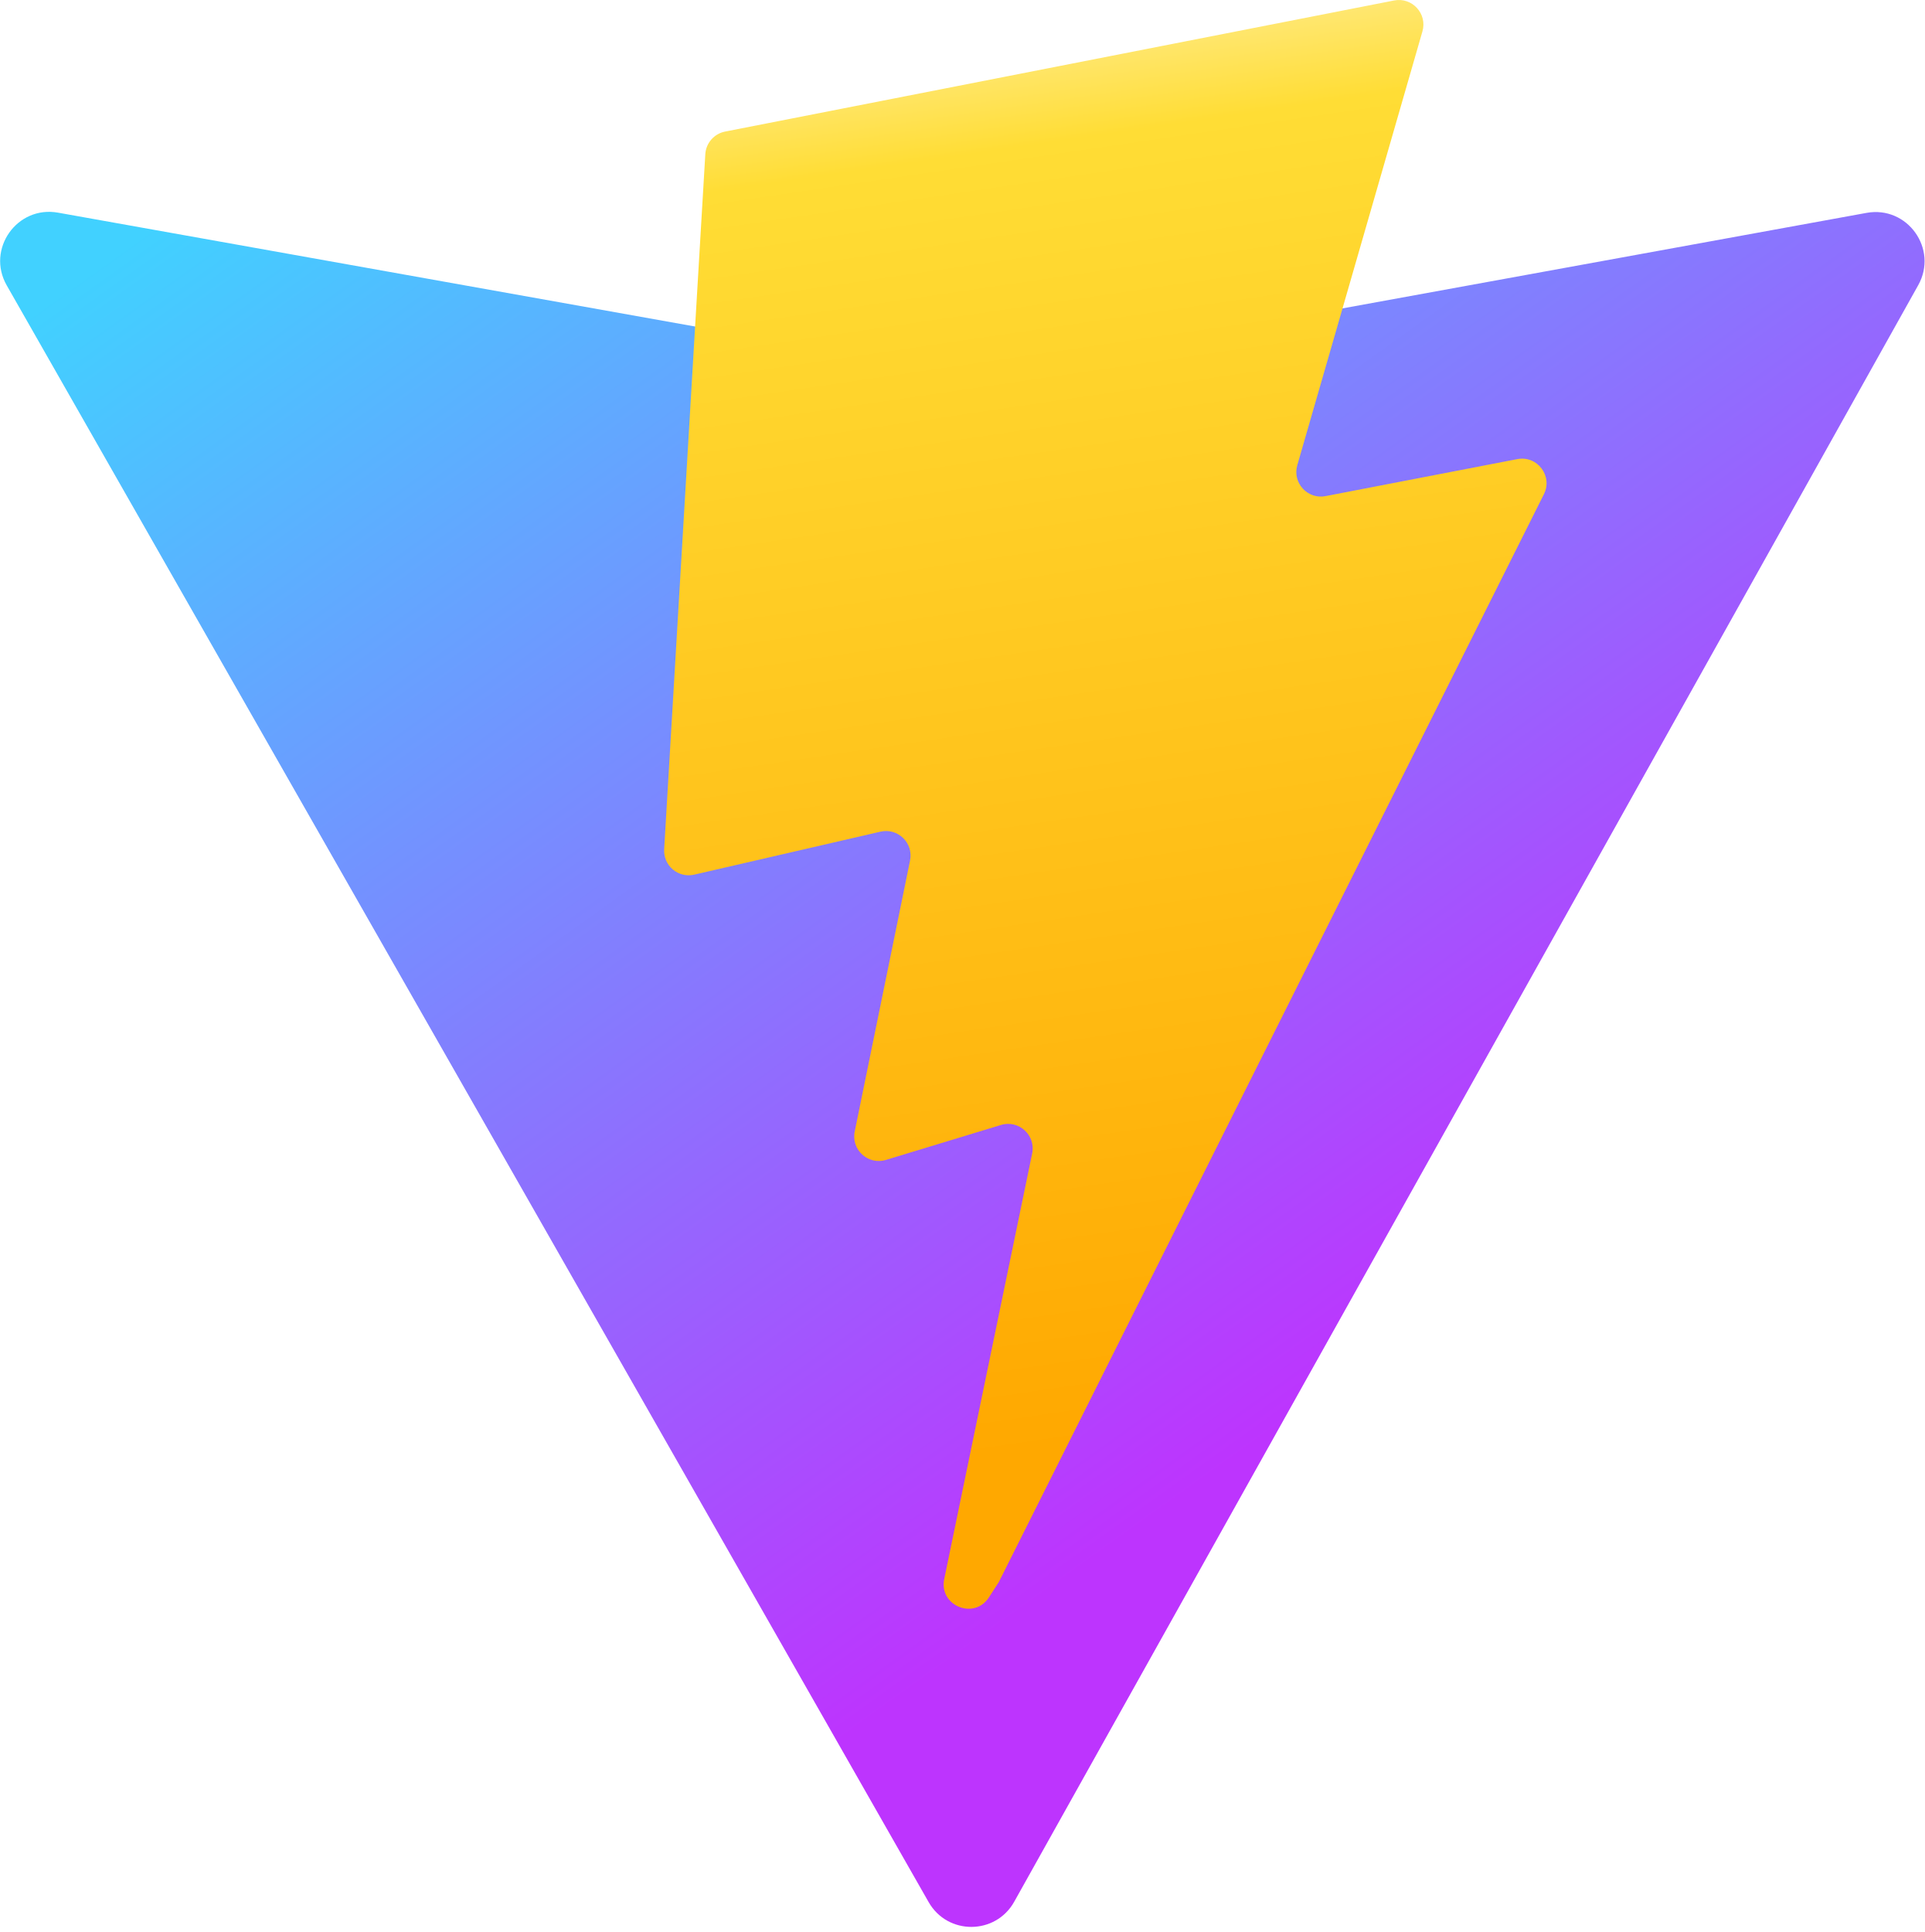
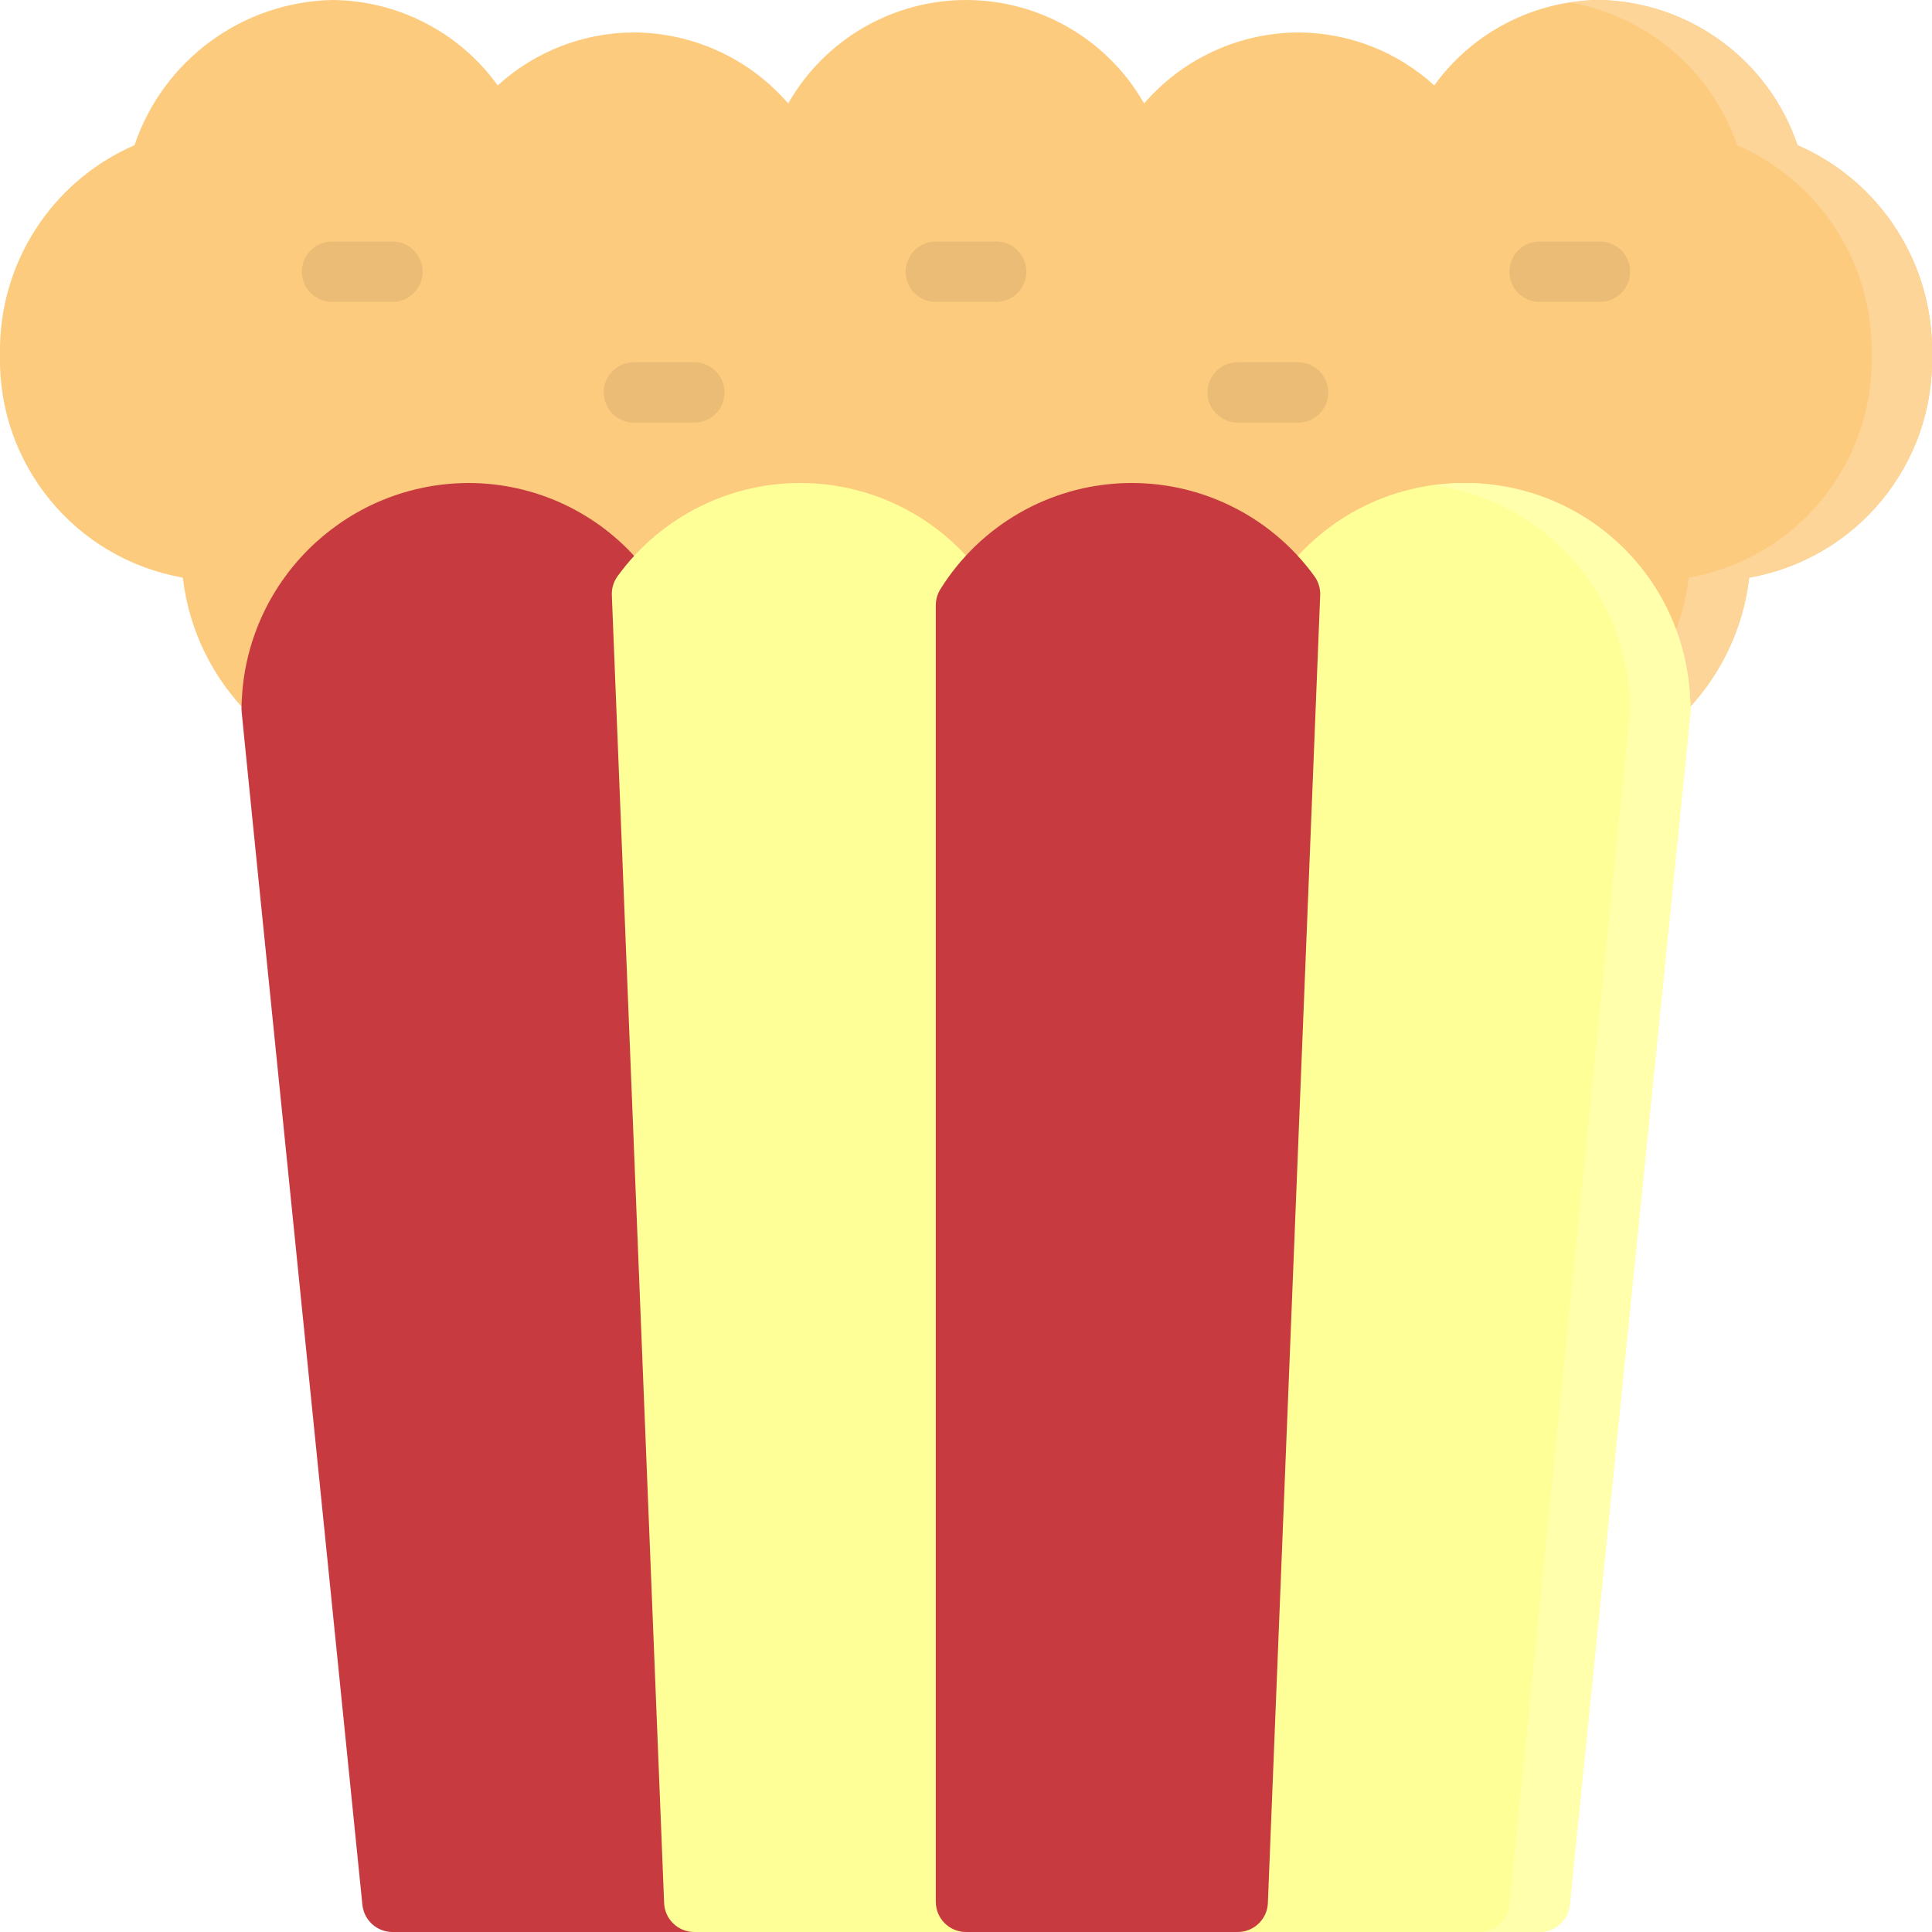
- <svg xmlns="http://www.w3.org/2000/svg" aria-hidden="true" role="img" class="iconify iconify--logos" width="31.88" height="32" preserveAspectRatio="xMidYMid meet" viewBox="0 0 256 257">
+ <svg xmlns="http://www.w3.org/2000/svg" width="800px" height="800px" viewBox="0 0 64 64">
  <defs>
-     <linearGradient id="IconifyId1813088fe1fbc01fb466" x1="-.828%" x2="57.636%" y1="7.652%" y2="78.411%">
-       <stop offset="0%" stop-color="#41D1FF" />
-       <stop offset="100%" stop-color="#BD34FE" />
-     </linearGradient>
-     <linearGradient id="IconifyId1813088fe1fbc01fb467" x1="43.376%" x2="50.316%" y1="2.242%" y2="89.03%">
-       <stop offset="0%" stop-color="#FFEA83" />
-       <stop offset="8.333%" stop-color="#FFDD35" />
-       <stop offset="100%" stop-color="#FFA800" />
-     </linearGradient>
+     <style>.cls-1{fill:#fccb7e;}.cls-2{fill:#fdd598;}.cls-3{fill:#eabc75;}.cls-4{fill:#c73b40;}.cls-5{fill:#ffff97;}.cls-6{fill:#ffffac;}</style>
  </defs>
-   <path fill="url(#IconifyId1813088fe1fbc01fb466)" d="M255.153 37.938L134.897 252.976c-2.483 4.44-8.862 4.466-11.382.048L.875 37.958c-2.746-4.814 1.371-10.646 6.827-9.67l120.385 21.517a6.537 6.537 0 0 0 2.322-.004l117.867-21.483c5.438-.991 9.574 4.796 6.877 9.62Z" />
-   <path fill="url(#IconifyId1813088fe1fbc01fb467)" d="M185.432.063L96.44 17.501a3.268 3.268 0 0 0-2.634 3.014l-5.474 92.456a3.268 3.268 0 0 0 3.997 3.378l24.777-5.718c2.318-.535 4.413 1.507 3.936 3.838l-7.361 36.047c-.495 2.426 1.782 4.5 4.151 3.78l15.304-4.649c2.372-.72 4.652 1.36 4.15 3.788l-11.698 56.621c-.732 3.542 3.979 5.473 5.943 2.437l1.313-2.028l72.516-144.72c1.215-2.423-.88-5.186-3.54-4.672l-25.505 4.922c-2.396.462-4.435-1.77-3.759-4.114l16.646-57.705c.677-2.35-1.37-4.583-3.769-4.113Z" />
+   <g data-name="Layer 25" id="Layer_25">
+     <path class="cls-1" d="M59.545,4.81A7.077,7.077,0,0,0,53,0a6.819,6.819,0,0,0-5.488,2.829A6.715,6.715,0,0,0,43,1.075a6.791,6.791,0,0,0-5.1,2.352,6.784,6.784,0,0,0-11.79,0A6.791,6.791,0,0,0,21,1.075a6.715,6.715,0,0,0-4.512,1.754A6.819,6.819,0,0,0,11,0,7.077,7.077,0,0,0,4.455,4.81,7.412,7.412,0,0,0,0,11.751a7.323,7.323,0,0,0,6.056,7.383,7.642,7.642,0,0,0,2.25,4.586,1.013,1.013,0,0,0,.83.251,1.049,1.049,0,0,0,.739-.485.98.98,0,0,0,.148-.447A5.528,5.528,0,0,1,15.5,18a5.472,5.472,0,0,1,4.653,2.579,1.04,1.04,0,0,0,1.694,0,5.487,5.487,0,0,1,9.306,0,1.04,1.04,0,0,0,1.694,0,5.487,5.487,0,0,1,9.306,0,1.04,1.04,0,0,0,1.694,0A5.472,5.472,0,0,1,48.5,18a5.528,5.528,0,0,1,5.477,5.039,1.2,1.2,0,0,0,.172.487,1,1,0,0,0,.727.466A1.032,1.032,0,0,0,55,24a1,1,0,0,0,.694-.28,7.642,7.642,0,0,0,2.25-4.586A7.323,7.323,0,0,0,64,11.751,7.412,7.412,0,0,0,59.545,4.81Z" />
+     <path class="cls-2" d="M59.545,4.81A7.077,7.077,0,0,0,53,0a6.583,6.583,0,0,0-1,.084A7.159,7.159,0,0,1,57.545,4.81,7.412,7.412,0,0,1,62,11.751a7.323,7.323,0,0,1-6.056,7.383,7.655,7.655,0,0,1-1.9,4.179,1.362,1.362,0,0,0,.1.213,1,1,0,0,0,.727.466A1.032,1.032,0,0,0,55,24a1,1,0,0,0,.694-.28,7.642,7.642,0,0,0,2.25-4.586A7.323,7.323,0,0,0,64,11.751,7.412,7.412,0,0,0,59.545,4.81Z" />
+     <path class="cls-3" d="M13,10H11a1,1,0,0,1,0-2h2a1,1,0,0,1,0,2Z" />
+     <path class="cls-3" d="M33,10H31a1,1,0,0,1,0-2h2a1,1,0,0,1,0,2Z" />
+     <path class="cls-3" d="M23,14H21a1,1,0,0,1,0-2h2a1,1,0,0,1,0,2Z" />
+     <path class="cls-3" d="M53,10H51a1,1,0,0,1,0-2h2a1,1,0,0,1,0,2Z" />
+     <path class="cls-3" d="M43,14H41a1,1,0,0,1,0-2h2a1,1,0,0,1,0,2Z" />
+     <path class="cls-4" d="M22.266,19.636a1,1,0,0,0-.708-.917,1.086,1.086,0,0,0-.322-.043A7.448,7.448,0,0,0,15.5,16a7.541,7.541,0,0,0-7.47,6.875c-.016.206-.03.414-.03.625,0,.07,0,.105,4.005,39.6A1,1,0,0,0,13,64H23a1,1,0,0,0,1-1.04Z" />
+     <path class="cls-5" d="M32.847,19.515a7.472,7.472,0,0,0-12.387-.43,1,1,0,0,0-.192.631L22,63.04A1,1,0,0,0,23,64h9a1,1,0,0,0,1-1V20.047A1.007,1.007,0,0,0,32.847,19.515Z" />
+     <path class="cls-5" d="M55.97,22.875v0A7.539,7.539,0,0,0,48.5,16a7.448,7.448,0,0,0-5.736,2.676,1.042,1.042,0,0,0-.322.043,1,1,0,0,0-.708.917L40,62.96A1,1,0,0,0,41,64H51A1,1,0,0,0,52,63.1l4-39.5c0-.034.005-.068.005-.1C56,23.289,55.986,23.081,55.97,22.875Z" />
+     <path class="cls-6" d="M55.97,22.875v0a7.444,7.444,0,0,0-8.477-6.8,7.541,7.541,0,0,1,6.477,6.8v0c.016.206.03.414.03.625,0,.033,0,.067-.005.1L50,63.1A1,1,0,0,1,49,64h2A1,1,0,0,0,52,63.1l4-39.5c0-.034.005-.068.005-.1C56,23.289,55.986,23.081,55.97,22.875Z" />
+     <path class="cls-4" d="M43.54,19.085a7.472,7.472,0,0,0-12.387.43,1.007,1.007,0,0,0-.153.532V63a1,1,0,0,0,1,1h9a1,1,0,0,0,1-.96l1.733-43.324A1,1,0,0,0,43.54,19.085Z" />
+   </g>
</svg>
